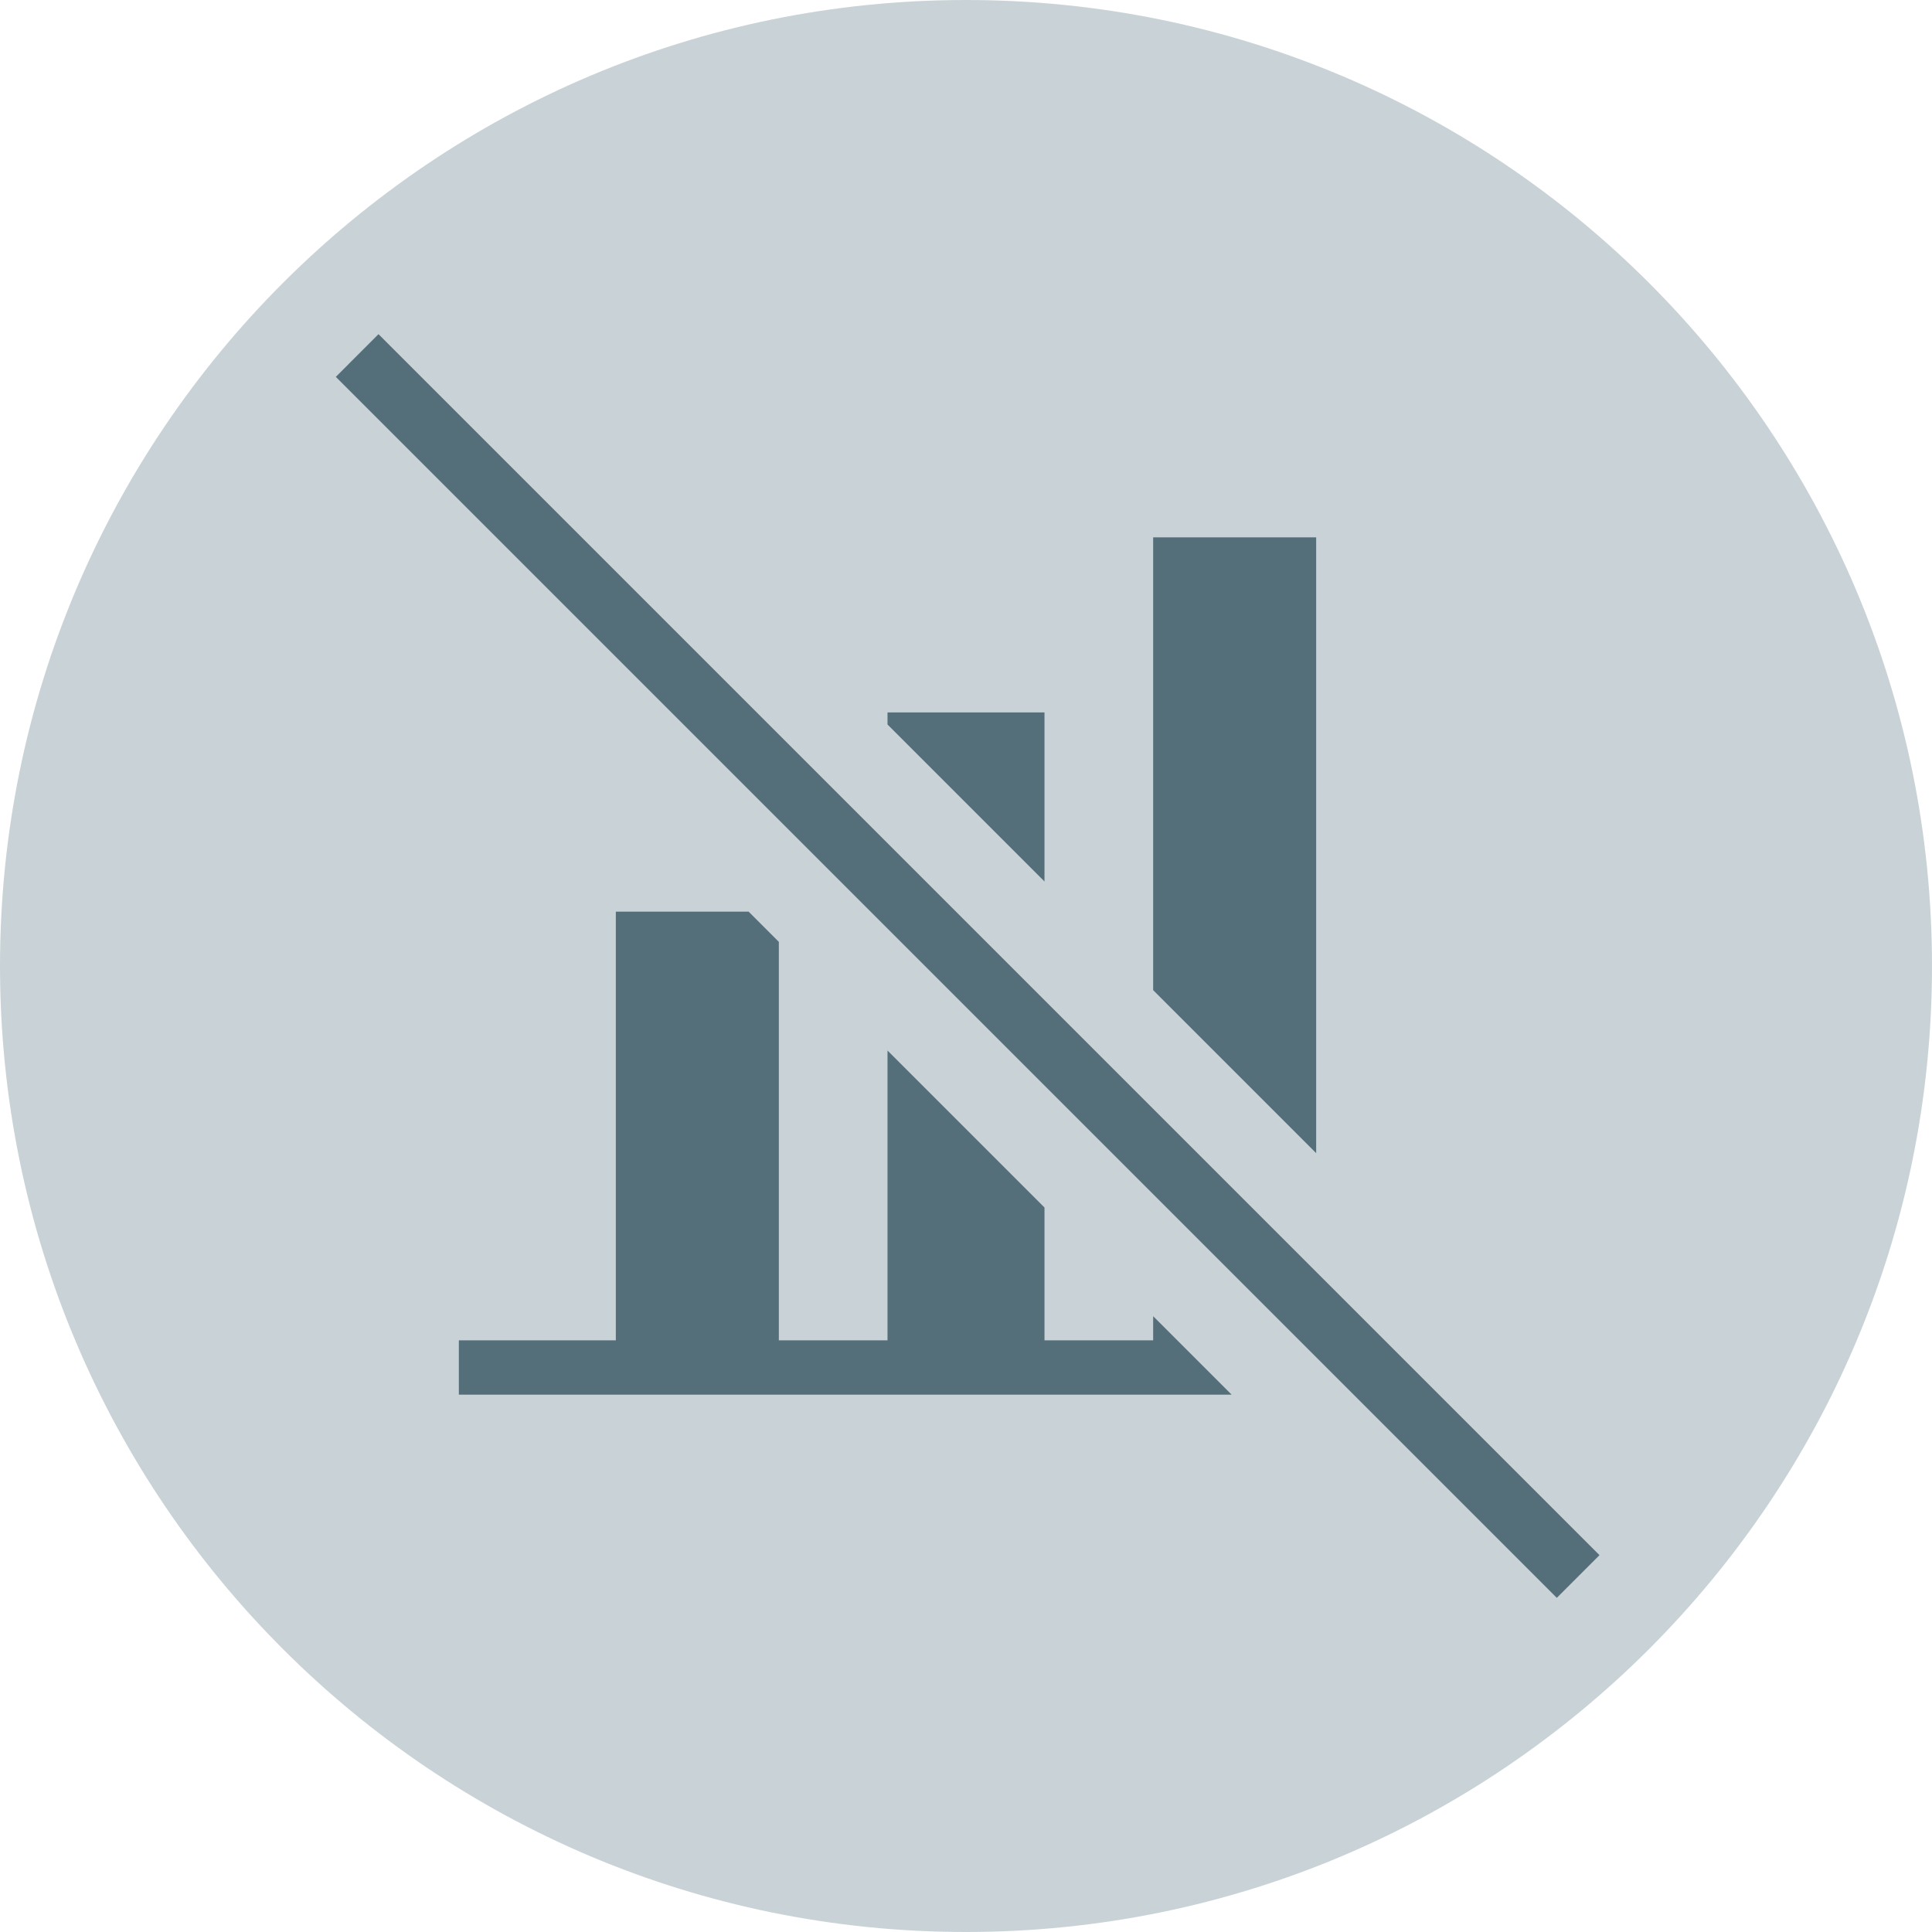
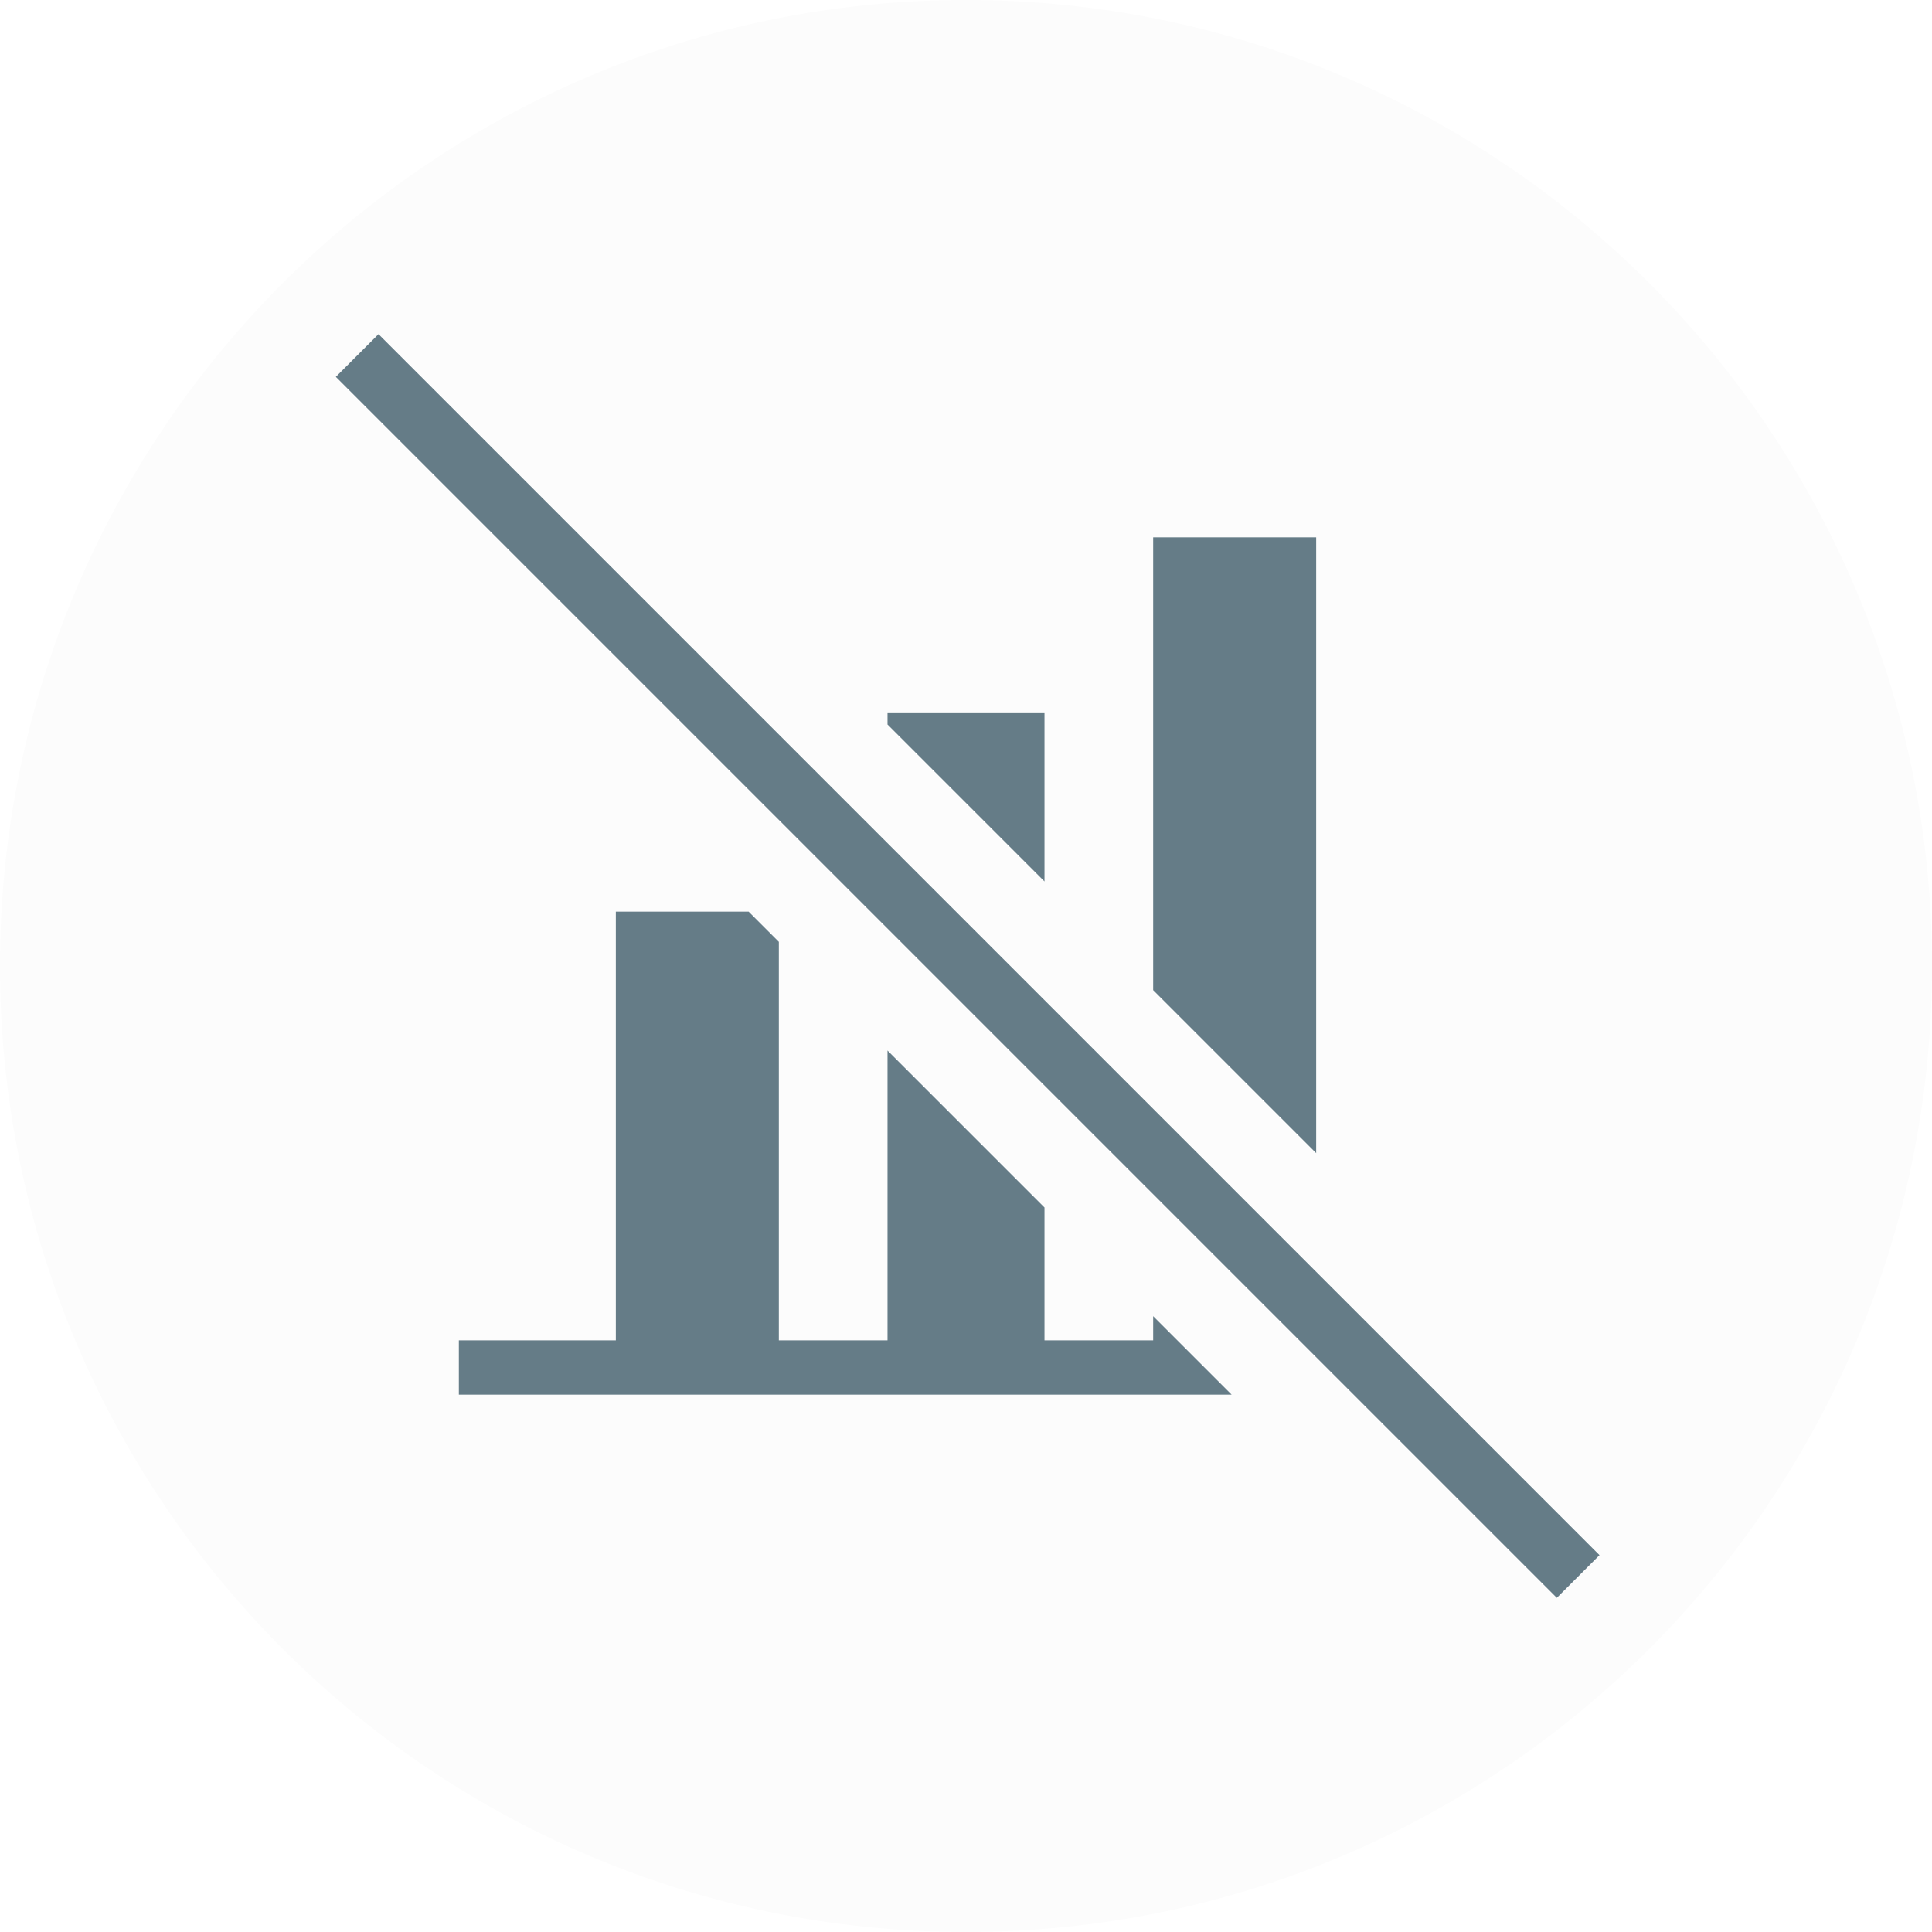
<svg xmlns="http://www.w3.org/2000/svg" viewBox="0 0 32 32">
-   <circle cx="16" cy="16" r="16" style="fill:#c9d3d7" />
-   <polygon points="21.8 8.9 19.1 8.9 19.1 16.4 21.8 19.1 21.8 8.9" style="fill:#546e7a" />
-   <polygon points="17.3 11.8 14.7 11.8 14.7 12 17.3 14.6 17.3 11.8" style="fill:#546e7a" />
-   <polygon points="19.1 22.2 17.3 22.2 17.3 20 14.7 17.4 14.7 22.2 12.9 22.2 12.9 15.6 12.4 15.1 10.2 15.1 10.2 22.2 7.6 22.2 7.6 23.1 20.4 23.1 19.1 21.8 19.1 22.2" style="fill:#546e7a" />
-   <rect x="15.5" y="1.7" width="1" height="28.6" transform="translate(-6.6 16) rotate(-45)" style="fill:#546e7a" />
+   <circle cx="16" cy="16" r="16" style="fill:#fcfcfc" />
+   <polygon points="21.8 8.9 19.1 8.9 19.1 16.4 21.8 19.1 21.8 8.9" style="fill:#657c87" />
+   <polygon points="17.3 11.8 14.7 11.8 14.7 12 17.3 14.6 17.3 11.8" style="fill:#657c87" />
+   <polygon points="19.1 22.2 17.3 22.2 17.3 20 14.7 17.4 14.7 22.2 12.9 22.2 12.9 15.6 12.4 15.1 10.2 15.1 10.2 22.2 7.6 22.2 7.6 23.1 20.4 23.1 19.1 21.8 19.1 22.2" style="fill:#657c87" />
+   <rect x="15.5" y="1.7" width="1" height="28.6" transform="translate(-6.6 16) rotate(-45)" style="fill:#657c87" />
</svg>
